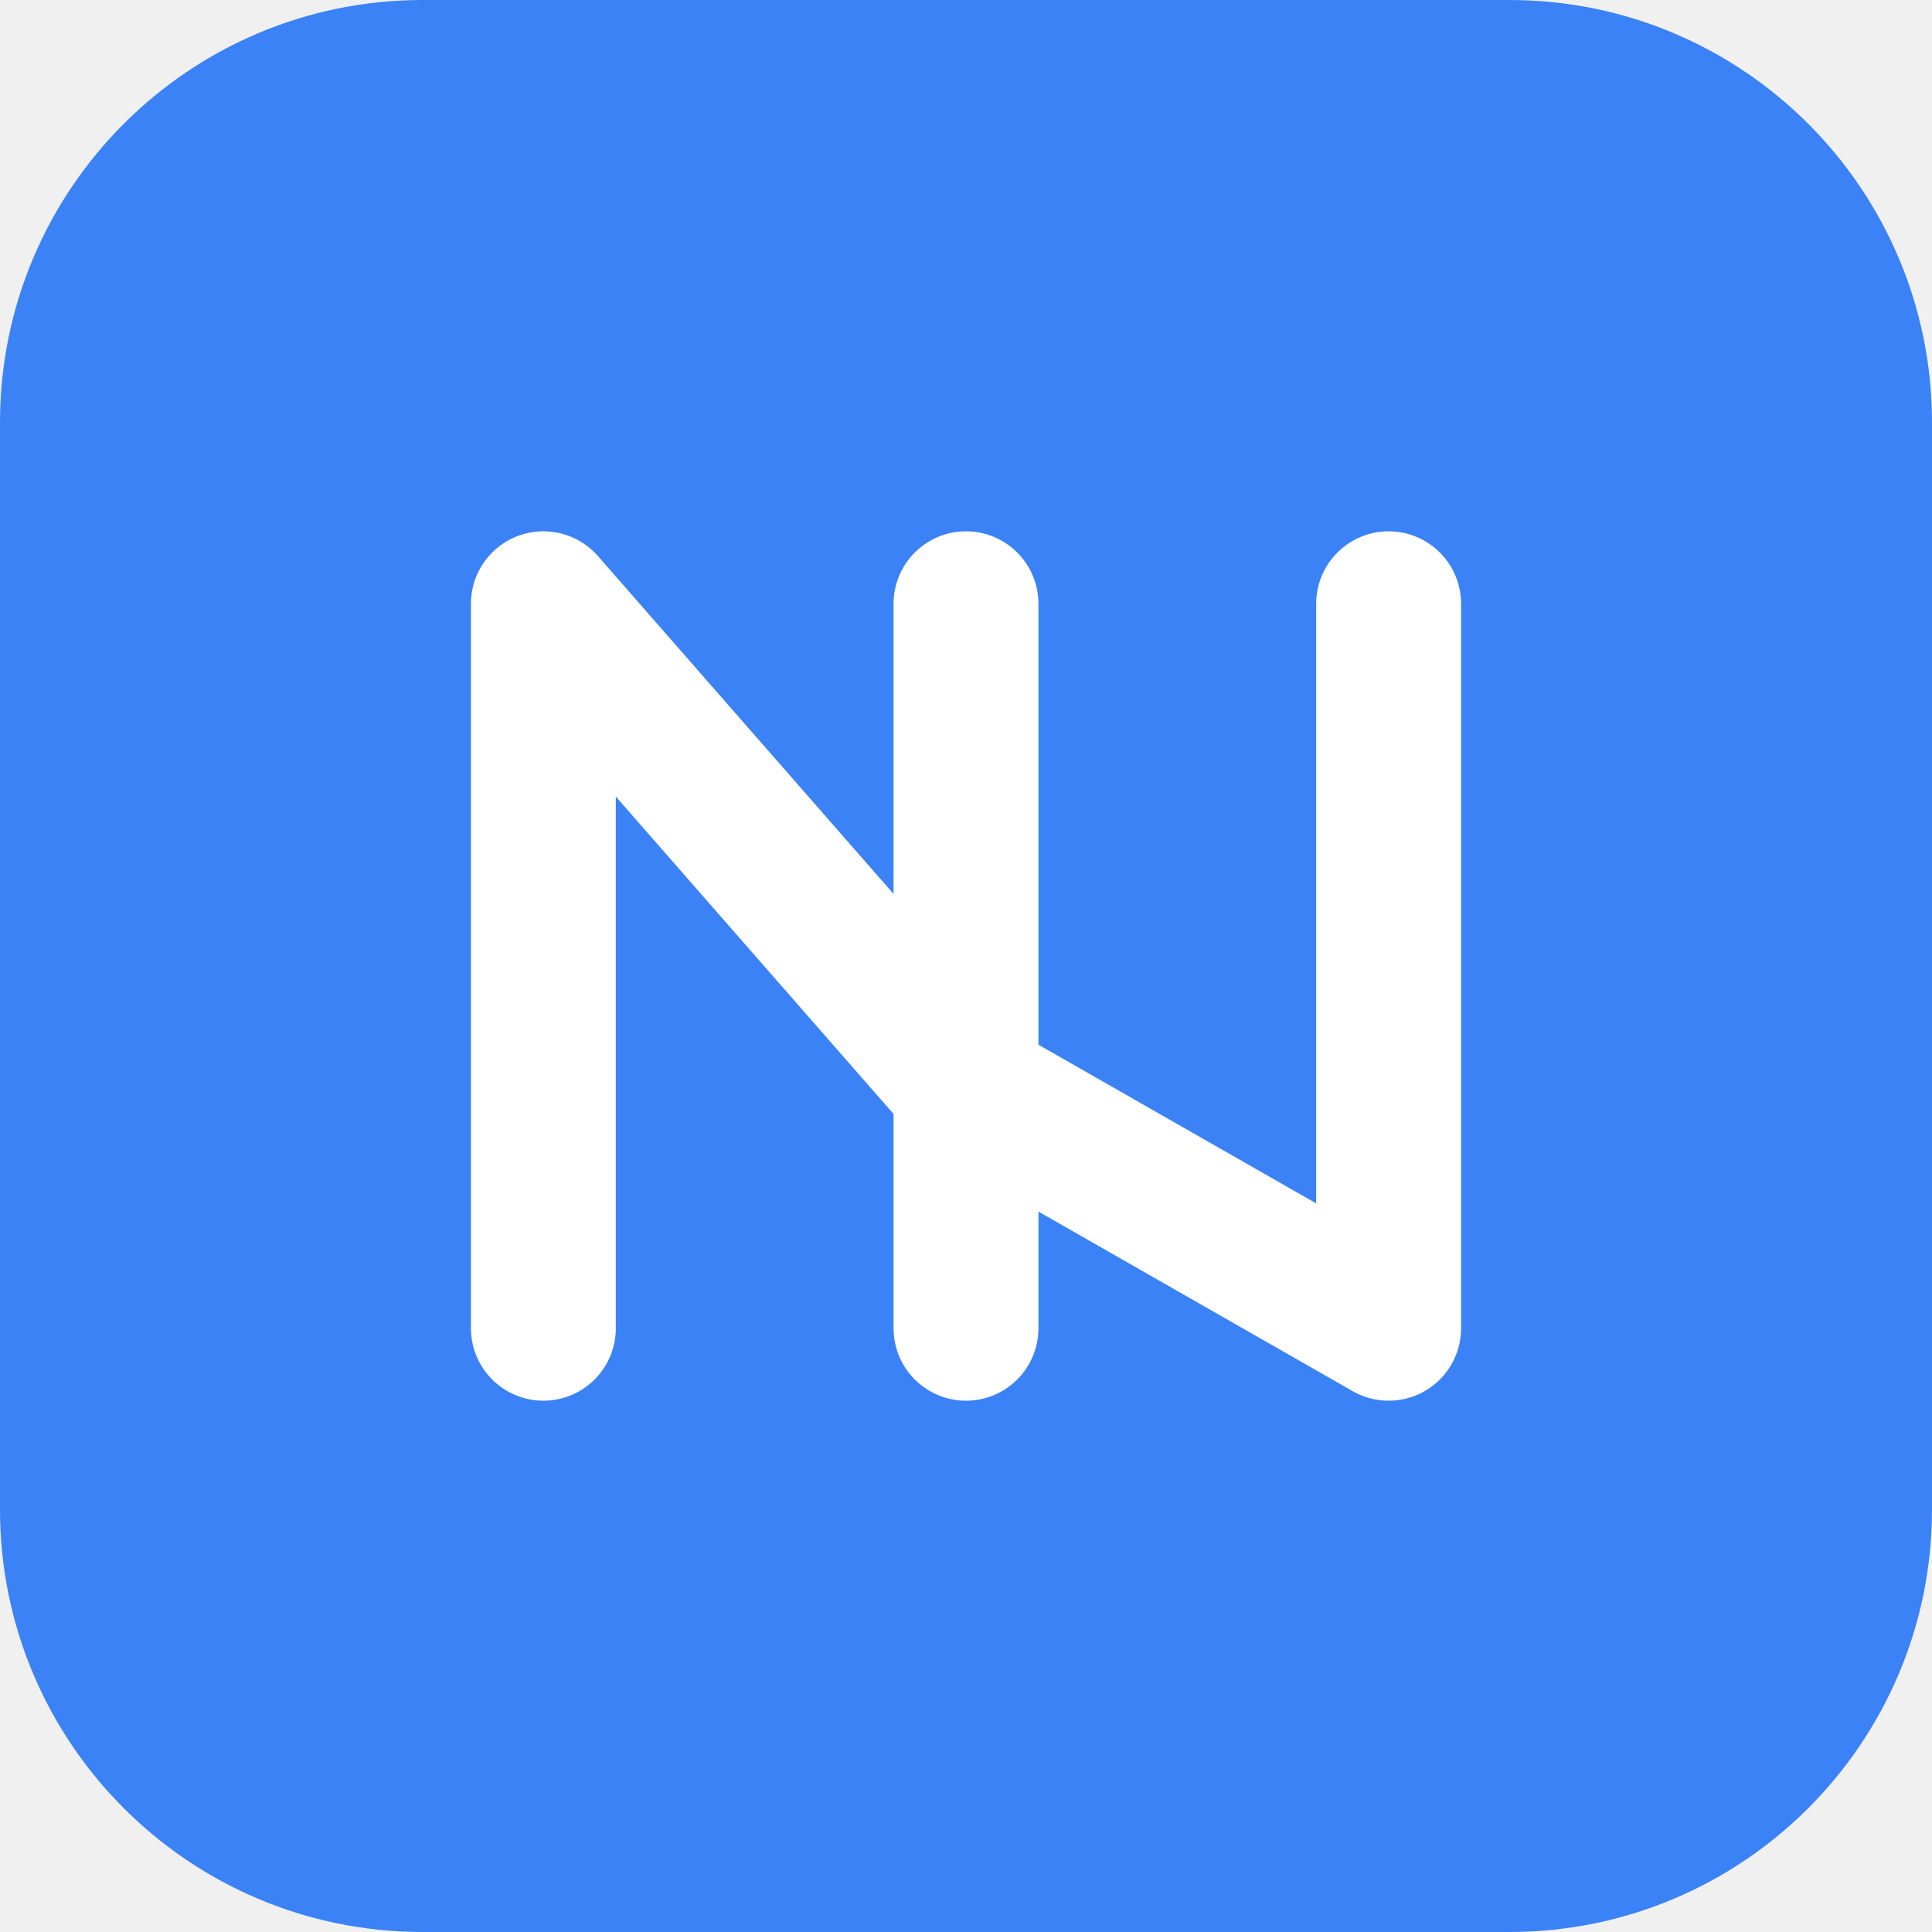
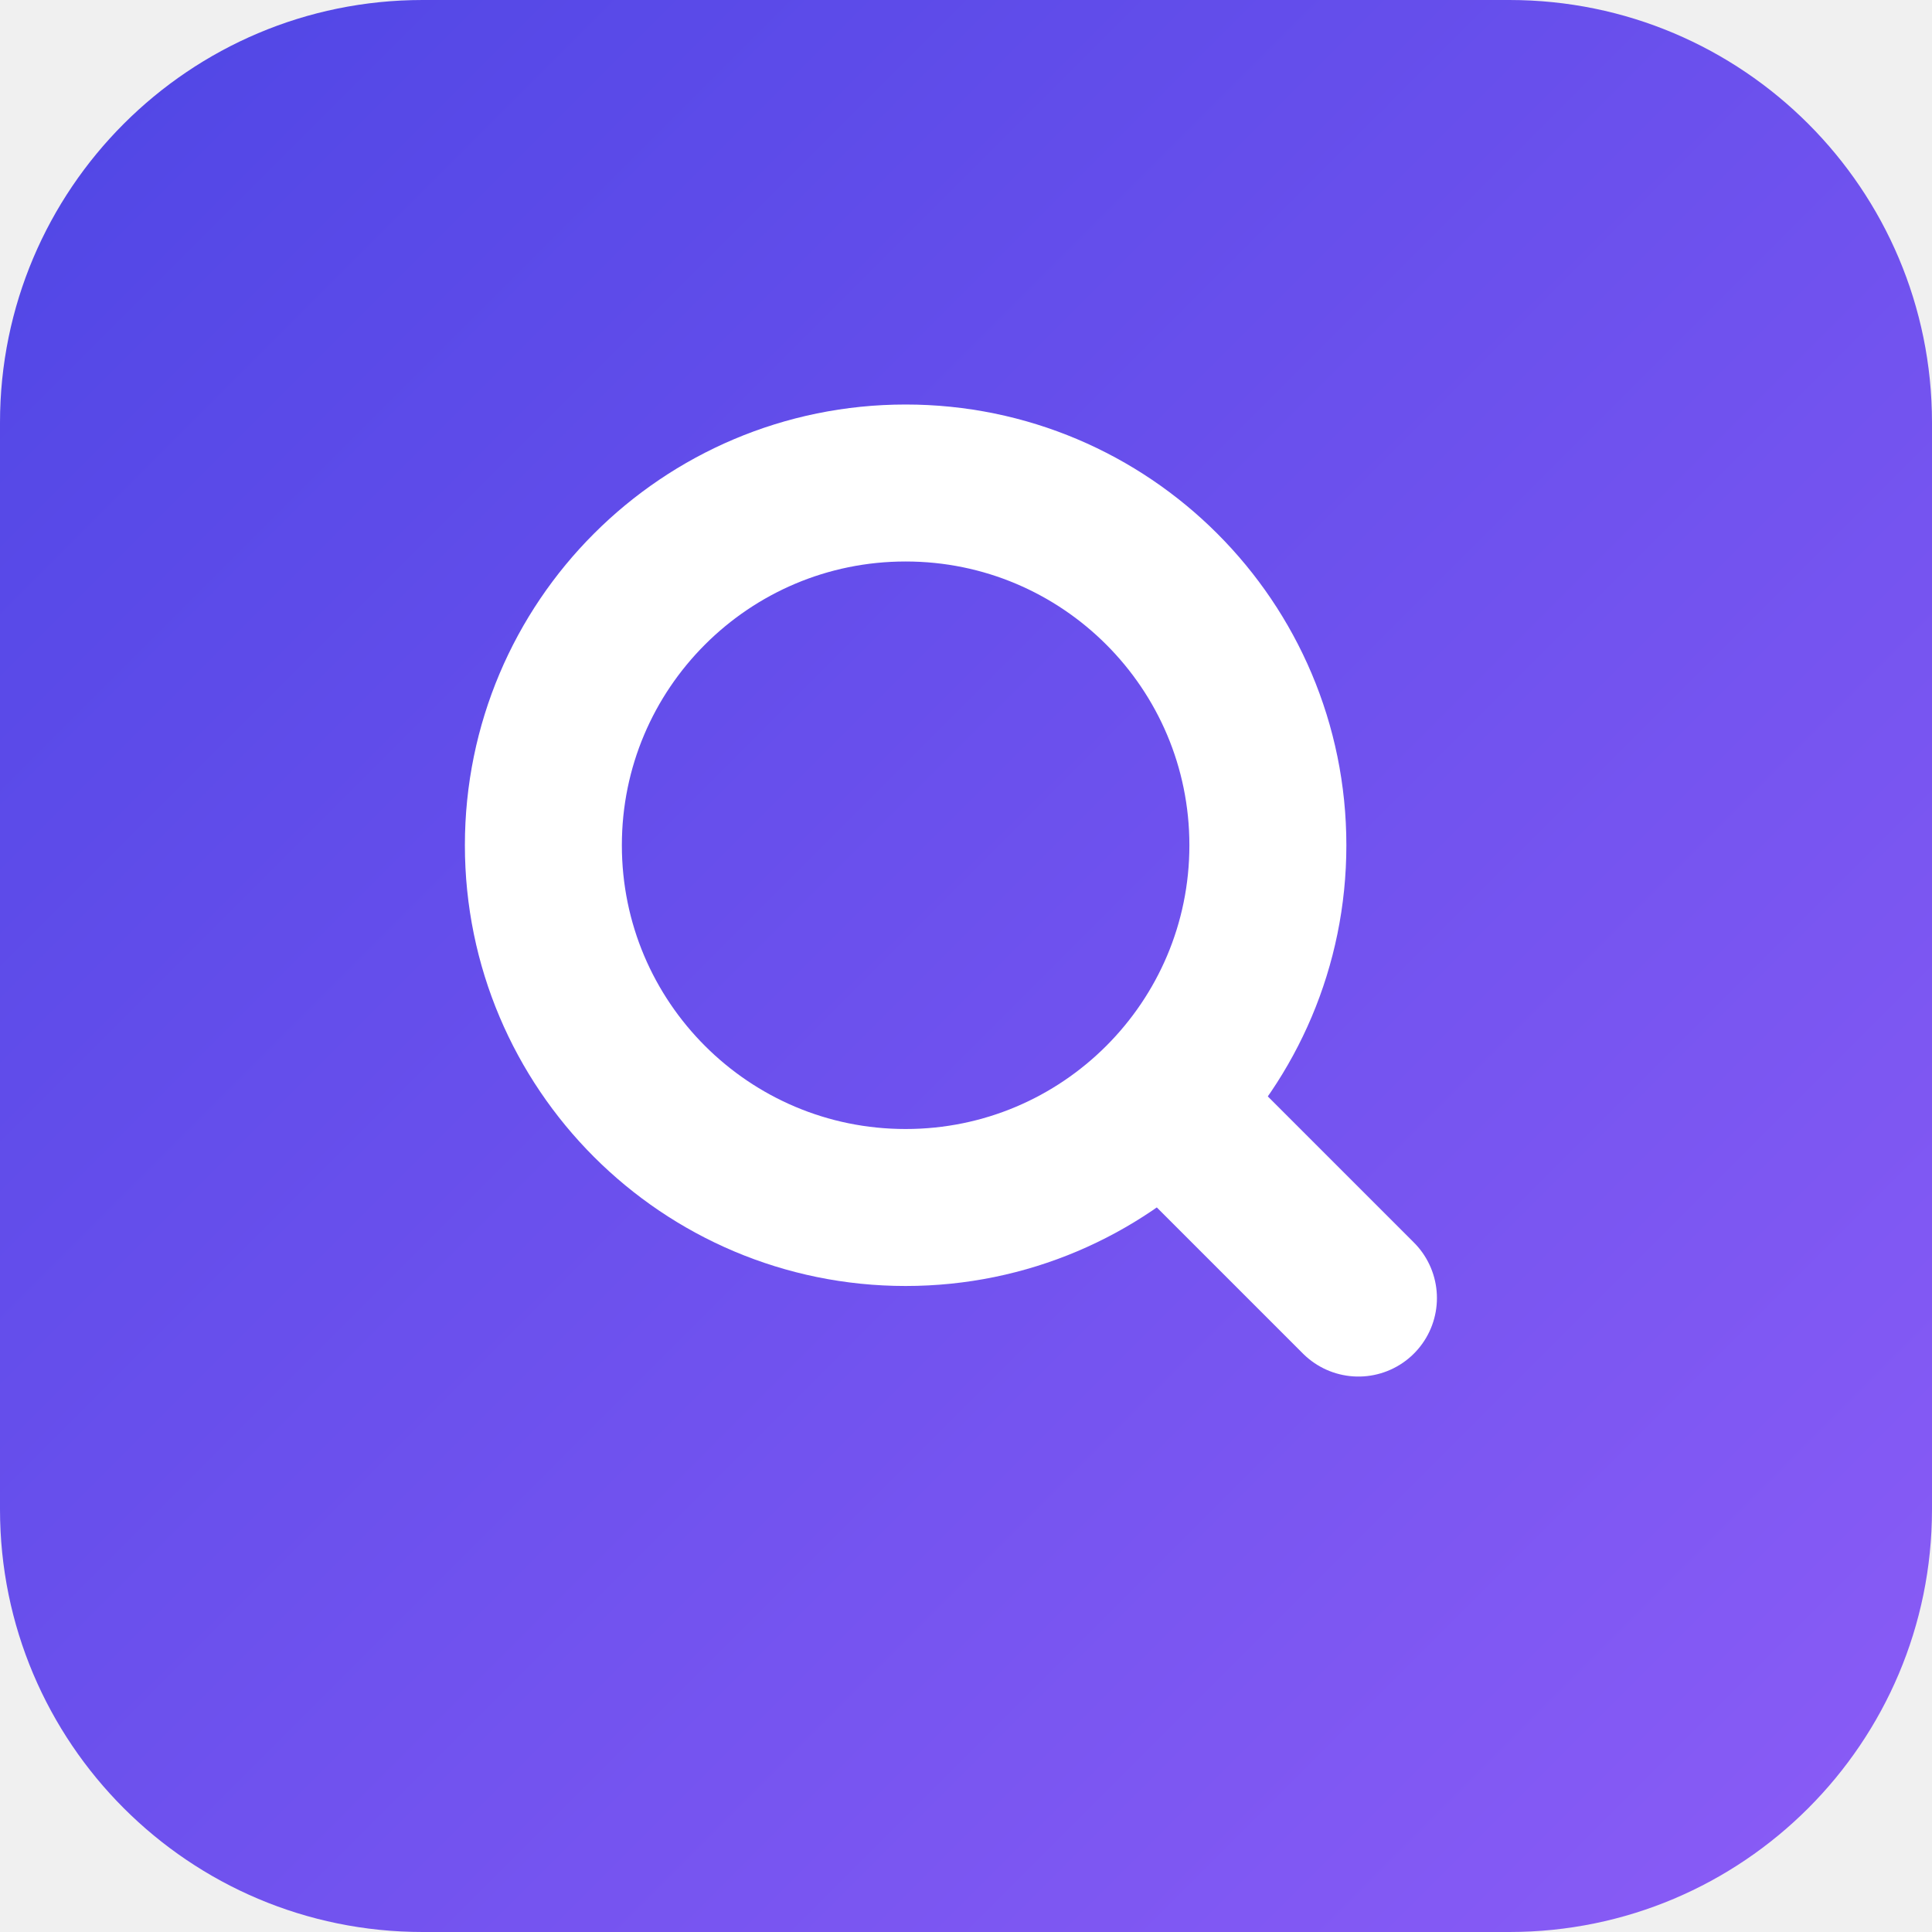
- <svg xmlns="http://www.w3.org/2000/svg" viewBox="0 0 32 32">
-   <rect width="32" height="32" rx="7" fill="#3b82f6" />
-   <path d="M9 22V10l7 8V10m0 12V18l7 4V10" stroke="#fff" stroke-width="2.4" stroke-linecap="round" stroke-linejoin="round" fill="none" />
+ <svg xmlns="http://www.w3.org/2000/svg" viewBox="0 0 32 32" role="img" aria-label="企智搭">
+   <defs>
+     <linearGradient id="bg" x1="0" y1="0" x2="32" y2="32" gradientUnits="userSpaceOnUse">
+       <stop offset="0" stop-color="#4f46e5" />
+       <stop offset="1" stop-color="#8b5cf6" />
+     </linearGradient>
+   </defs>
+   <rect width="32" height="32" rx="7" fill="url(#bg)" />
+   <circle cx="15" cy="14" r="6" fill="none" stroke="#fff" stroke-width="2.6" />
+   <line x1="19.5" y1="18.5" x2="22.5" y2="21.5" stroke="#fff" stroke-width="2.6" stroke-linecap="round" />
</svg>
